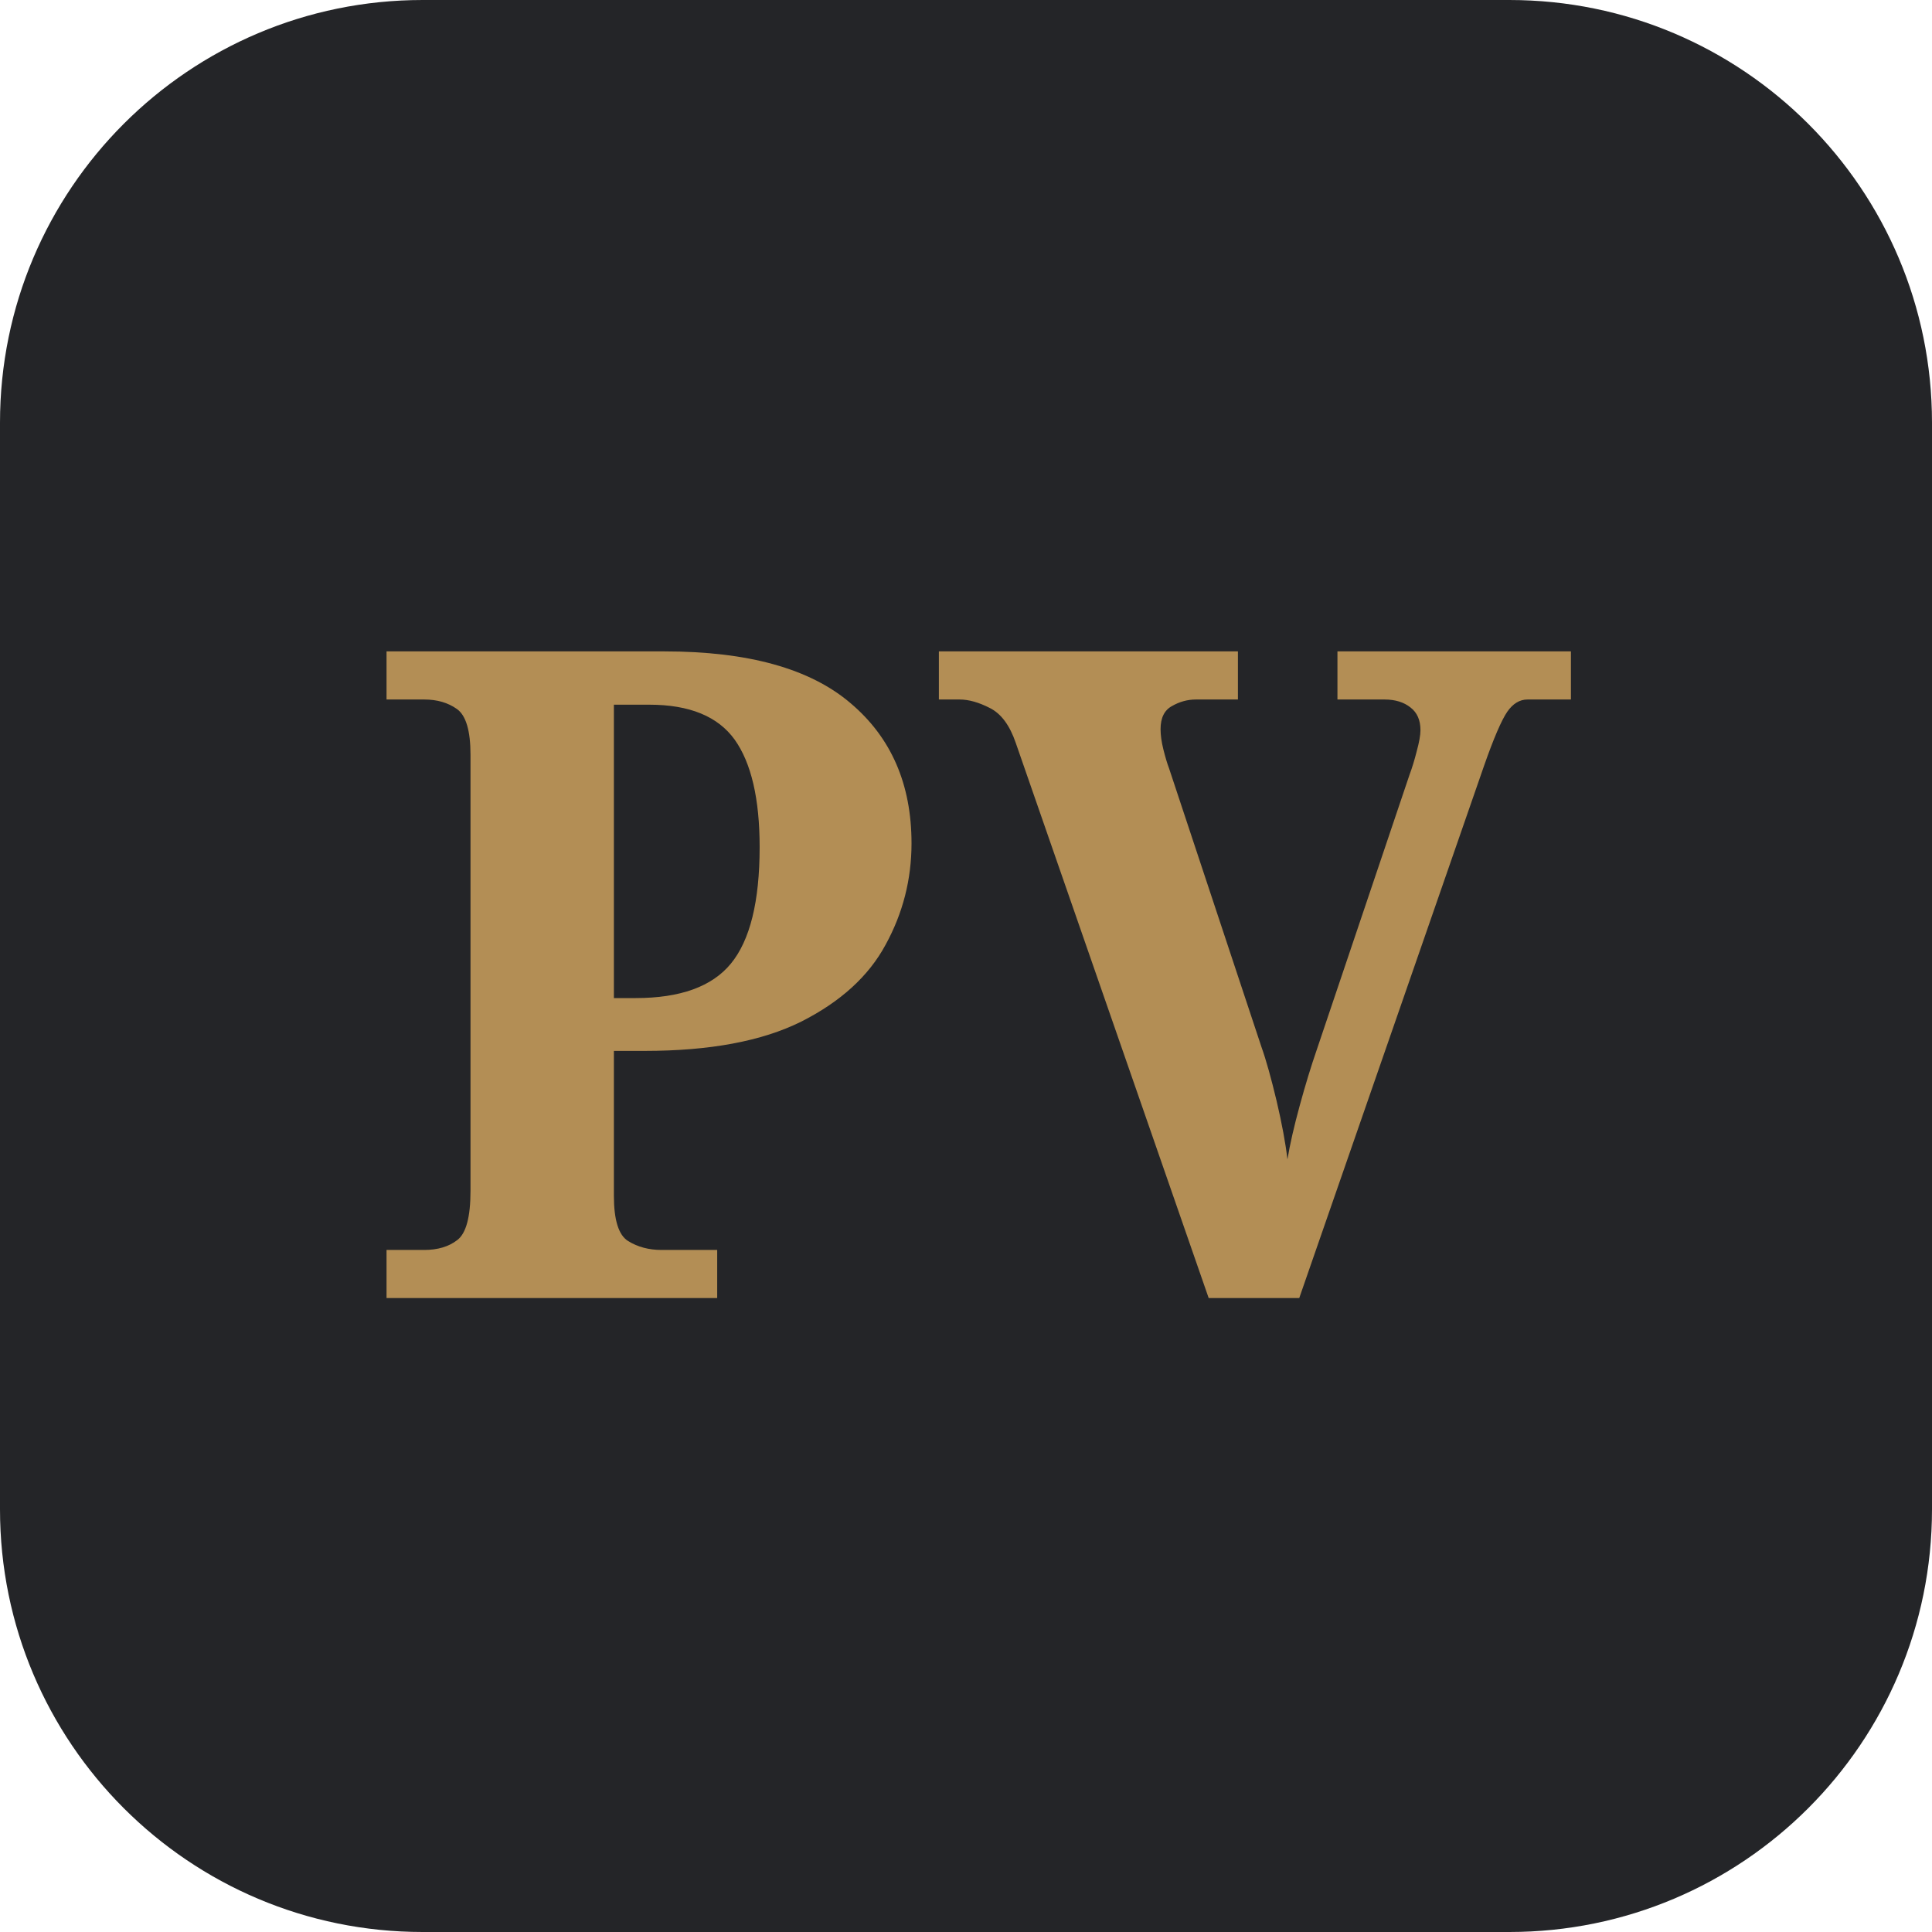
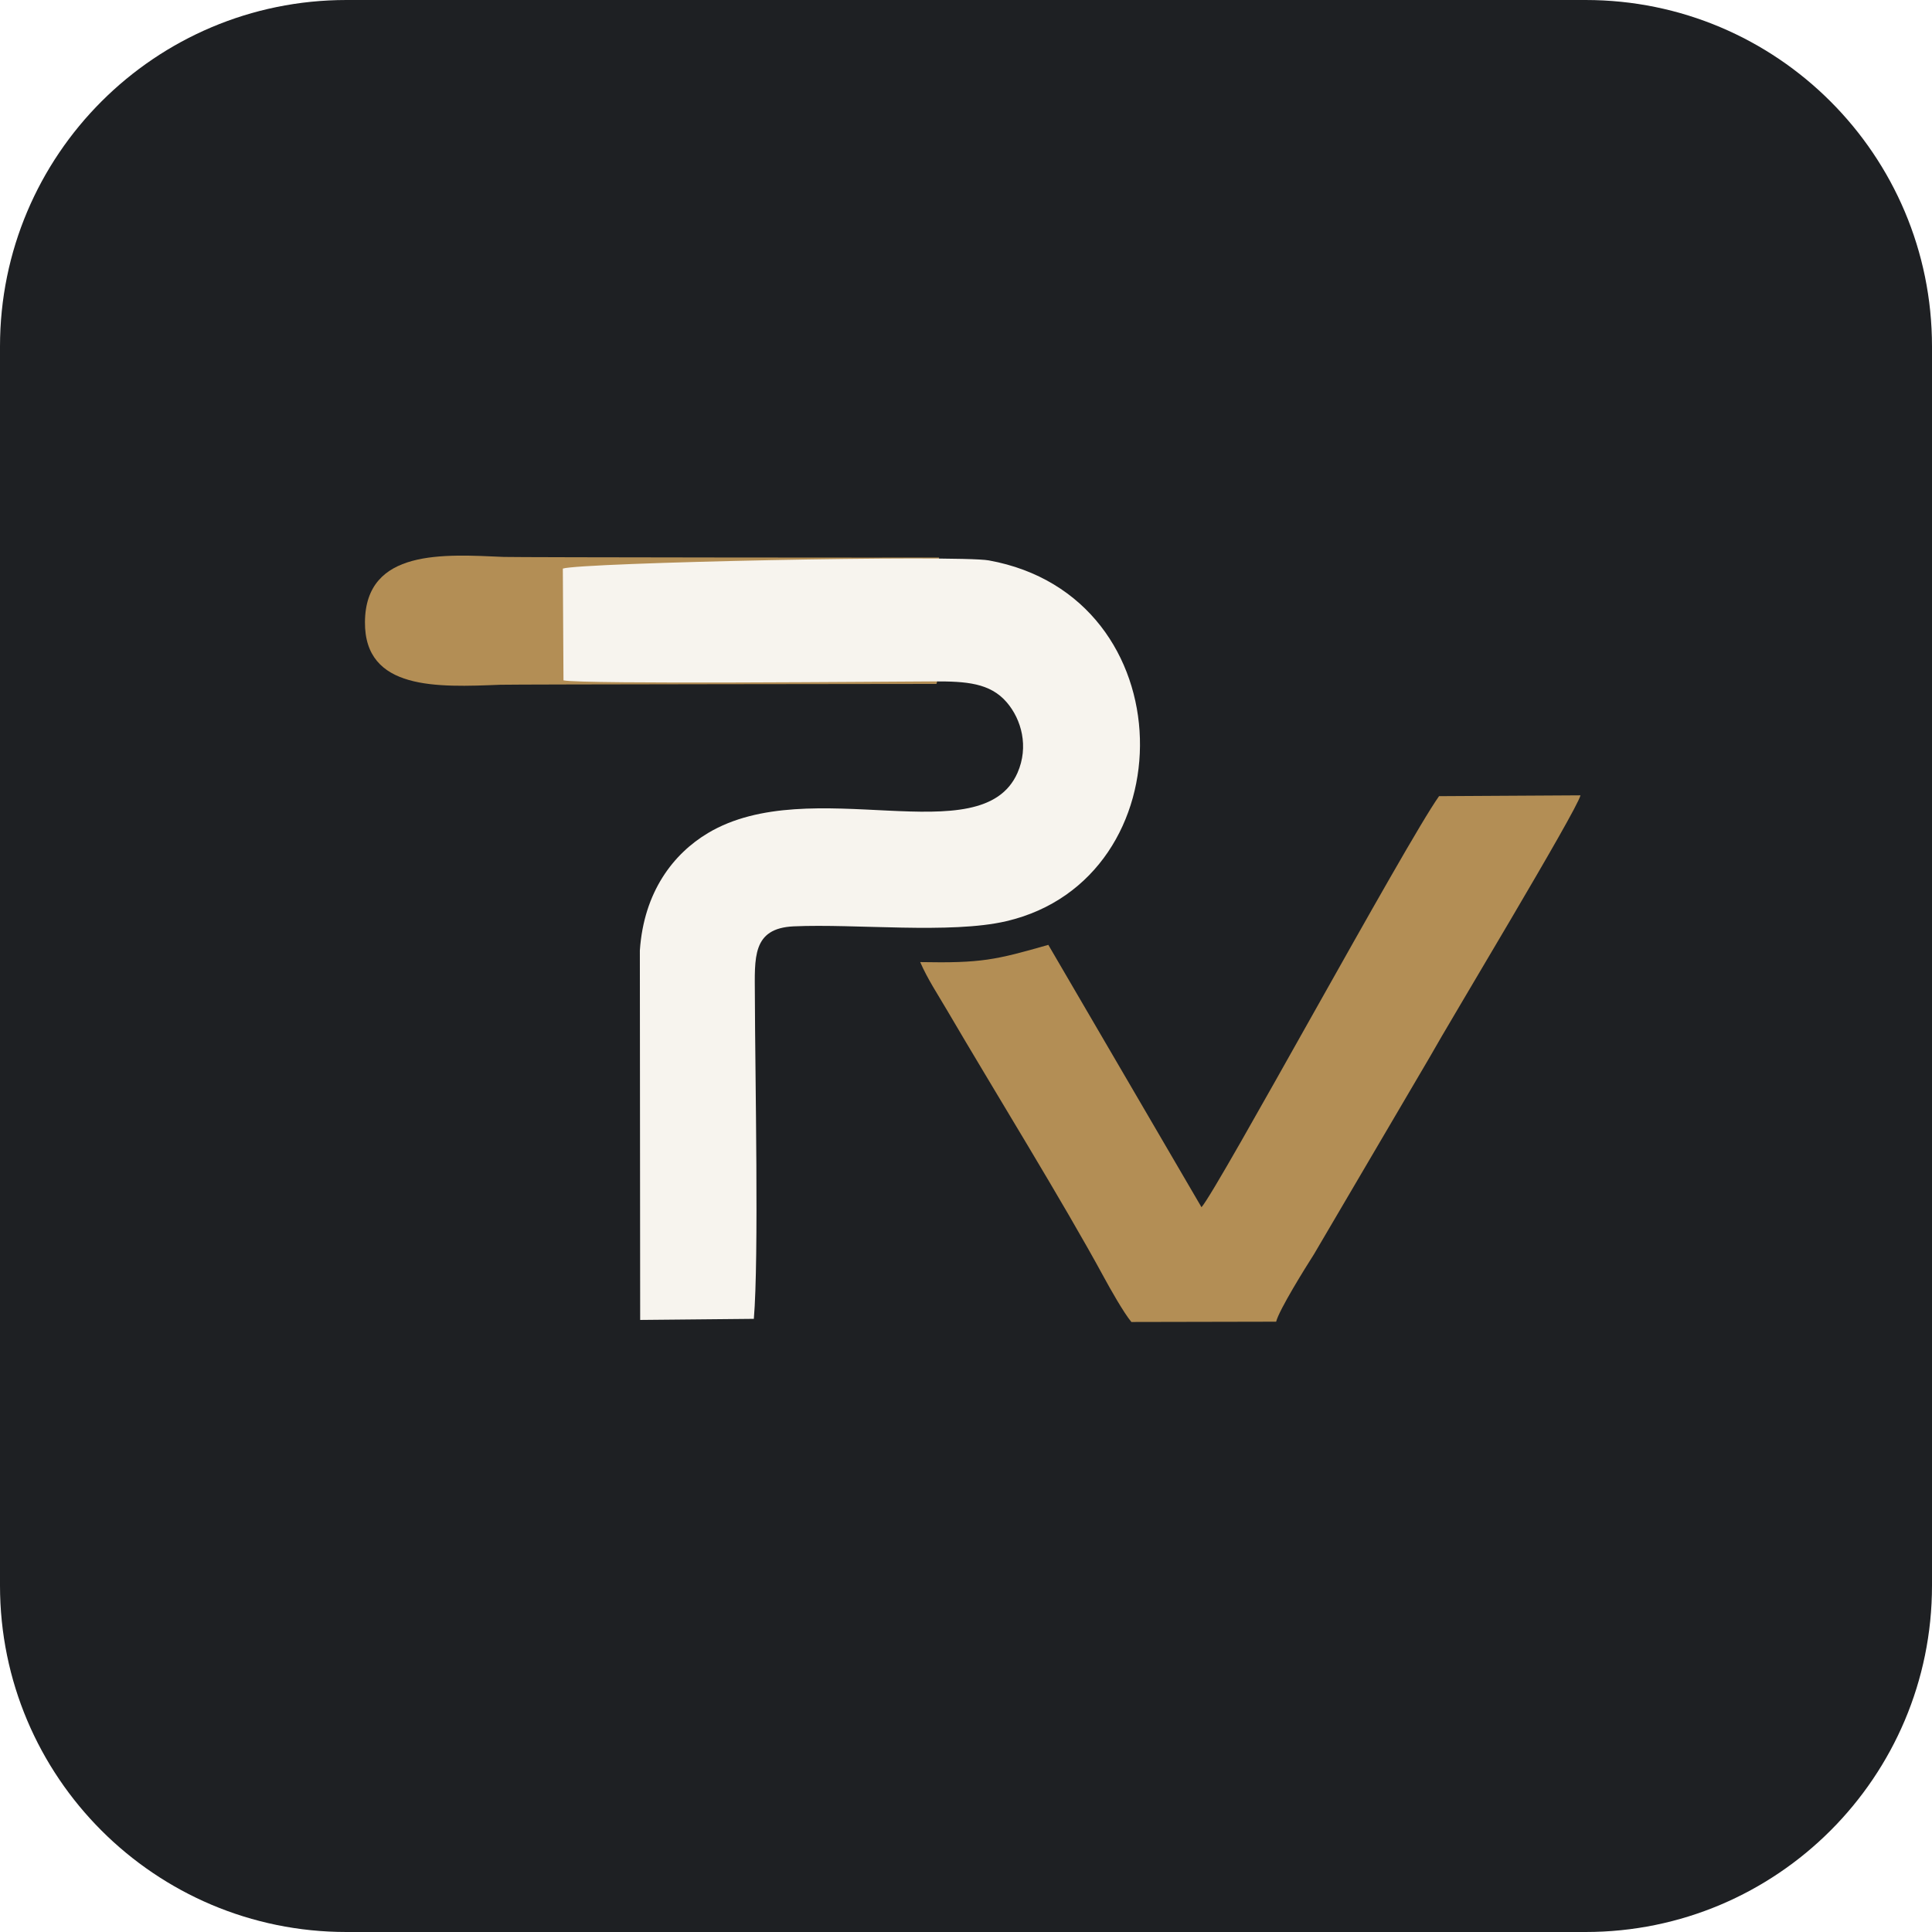
- <svg xmlns="http://www.w3.org/2000/svg" viewBox="0 0 64 64">
-   <rect width="64" height="64" rx="14" fill="#242528" />
-   <text x="32" y="43" text-anchor="middle" font-family="Georgia,serif" font-size="30" font-weight="700" fill="#B38E55">PV</text>
+ <svg xmlns="http://www.w3.org/2000/svg" viewBox="2910 -4170 14500 14500">
+   <rect x="2910" y="-4170" width="14500" height="14500" rx="2600" fill="#1E2023" />
+   <g>
+     <path fill="#B38E55" d="M9957.45 14.32c-66.28,1.69 -3186.66,-0.99 -3266.46,-4.47 -446.09,-19.44 -1037.91,-63.98 -1041.93,488.53 -3.75,514.57 544.69,489.54 1015.1,470.88 79.45,-3.15 3201.92,-6.13 3273.89,-6.29 47.64,-132.33 21.74,-764.51 19.4,-948.65z" />
+     <path fill="#F7F4EE" d="M7139.04 936.13c140.22,30.56 2429.26,9.07 2779.19,7.93 241.95,-0.79 421.94,10.75 547.62,157 110.31,128.36 167.02,332.69 80.62,529.21 -270.12,614.35 -1551.7,-9.15 -2323.28,452.12 -259.05,154.87 -480.94,440.15 -510.95,880.92l2.35 2773.06 853.12 -8.22c38.66,-459.64 9.29,-1819.18 7.69,-2429.12 -0.73,-278.54 -23.29,-502.44 291.88,-516.61 463.06,-20.82 1176.44,59.12 1595.26,-38.73 1362.75,-318.39 1354.69,-2437.77 -131.06,-2707.73 -231.9,-42.13 -3064.38,16.35 -3197.28,61.44l4.85 838.72z" />
+     <path fill="#B38E55" d="M12487.61 5749.55c22.65,-89.55 220.94,-407.93 283.75,-505.87l867.41 -1476.87c148.1,-265.98 1107.91,-1855.35 1132.96,-1967.71l-1061.39 6.22c-251.08,352.85 -1658.78,2945.78 -1782.92,3085.07l-1149.56 -1969c-396.67,113.19 -502.24,137.9 -961.65,129.3 55.98,128.25 131.14,240.94 202.55,362.9 352,601.24 871.36,1439.83 1177.52,2004.42 46.13,85.06 146.69,263.39 204.93,333.73l1086.4 -2.2z" />
+   </g>
</svg>
